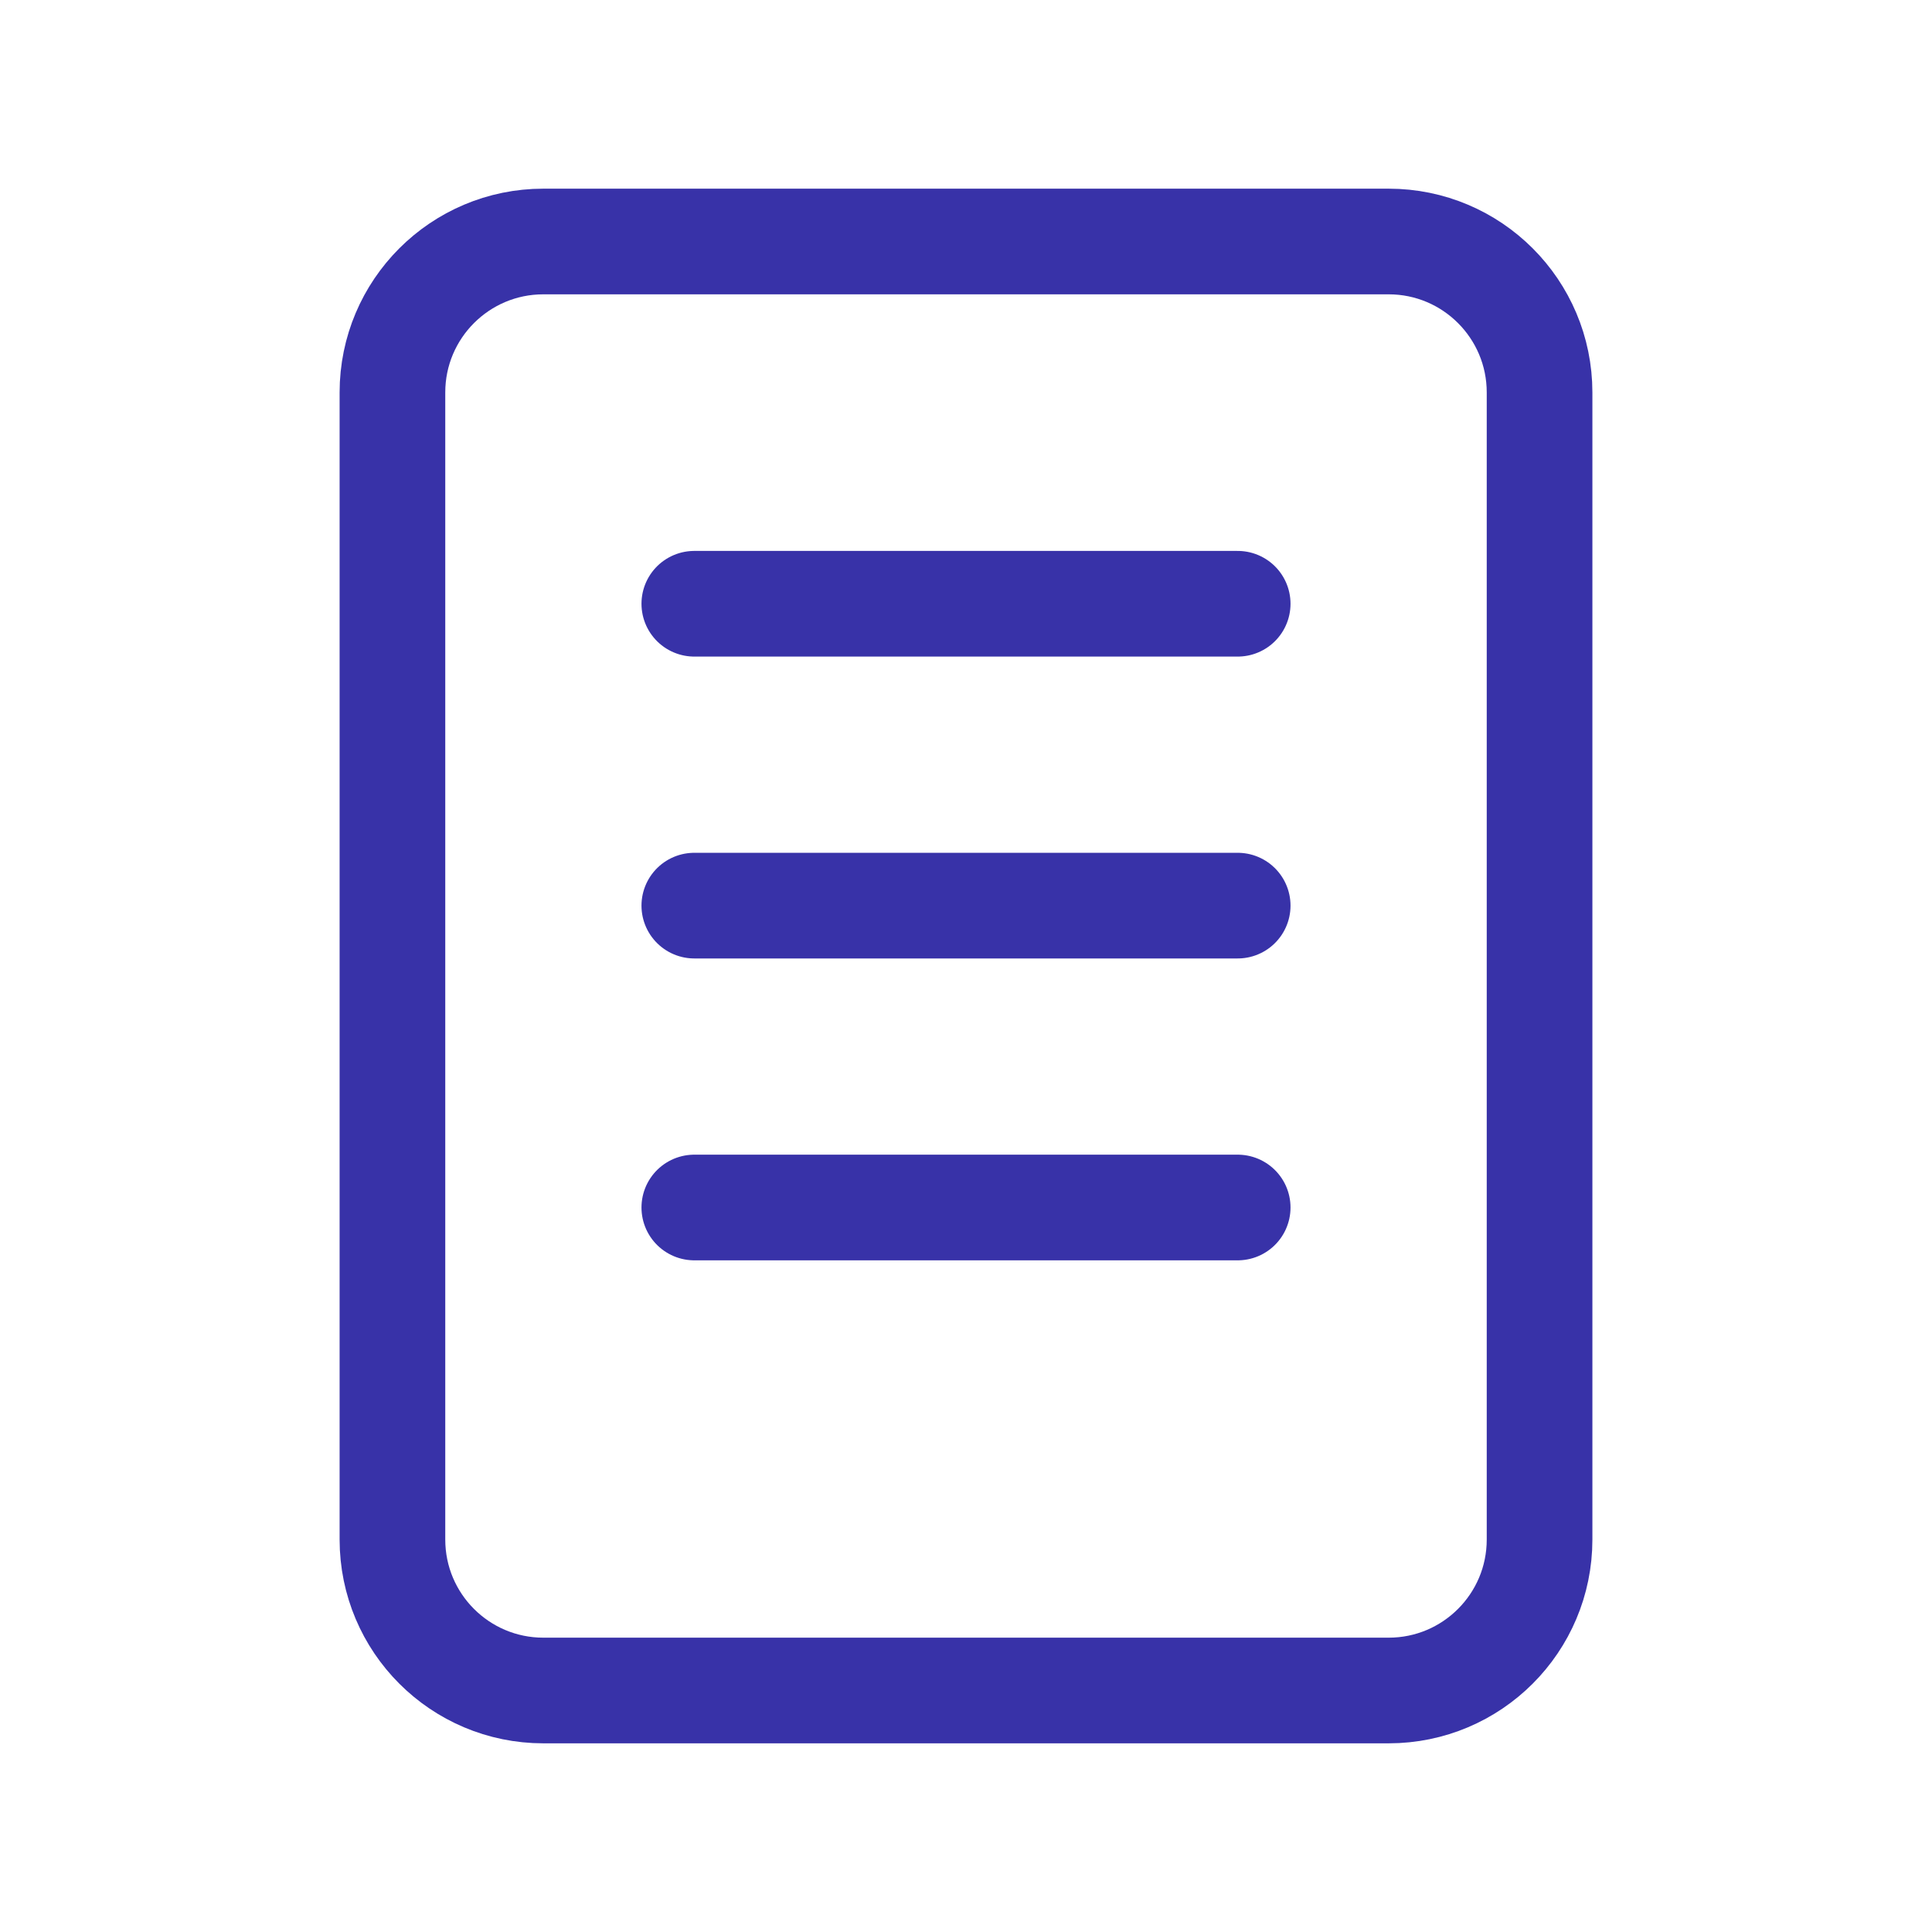
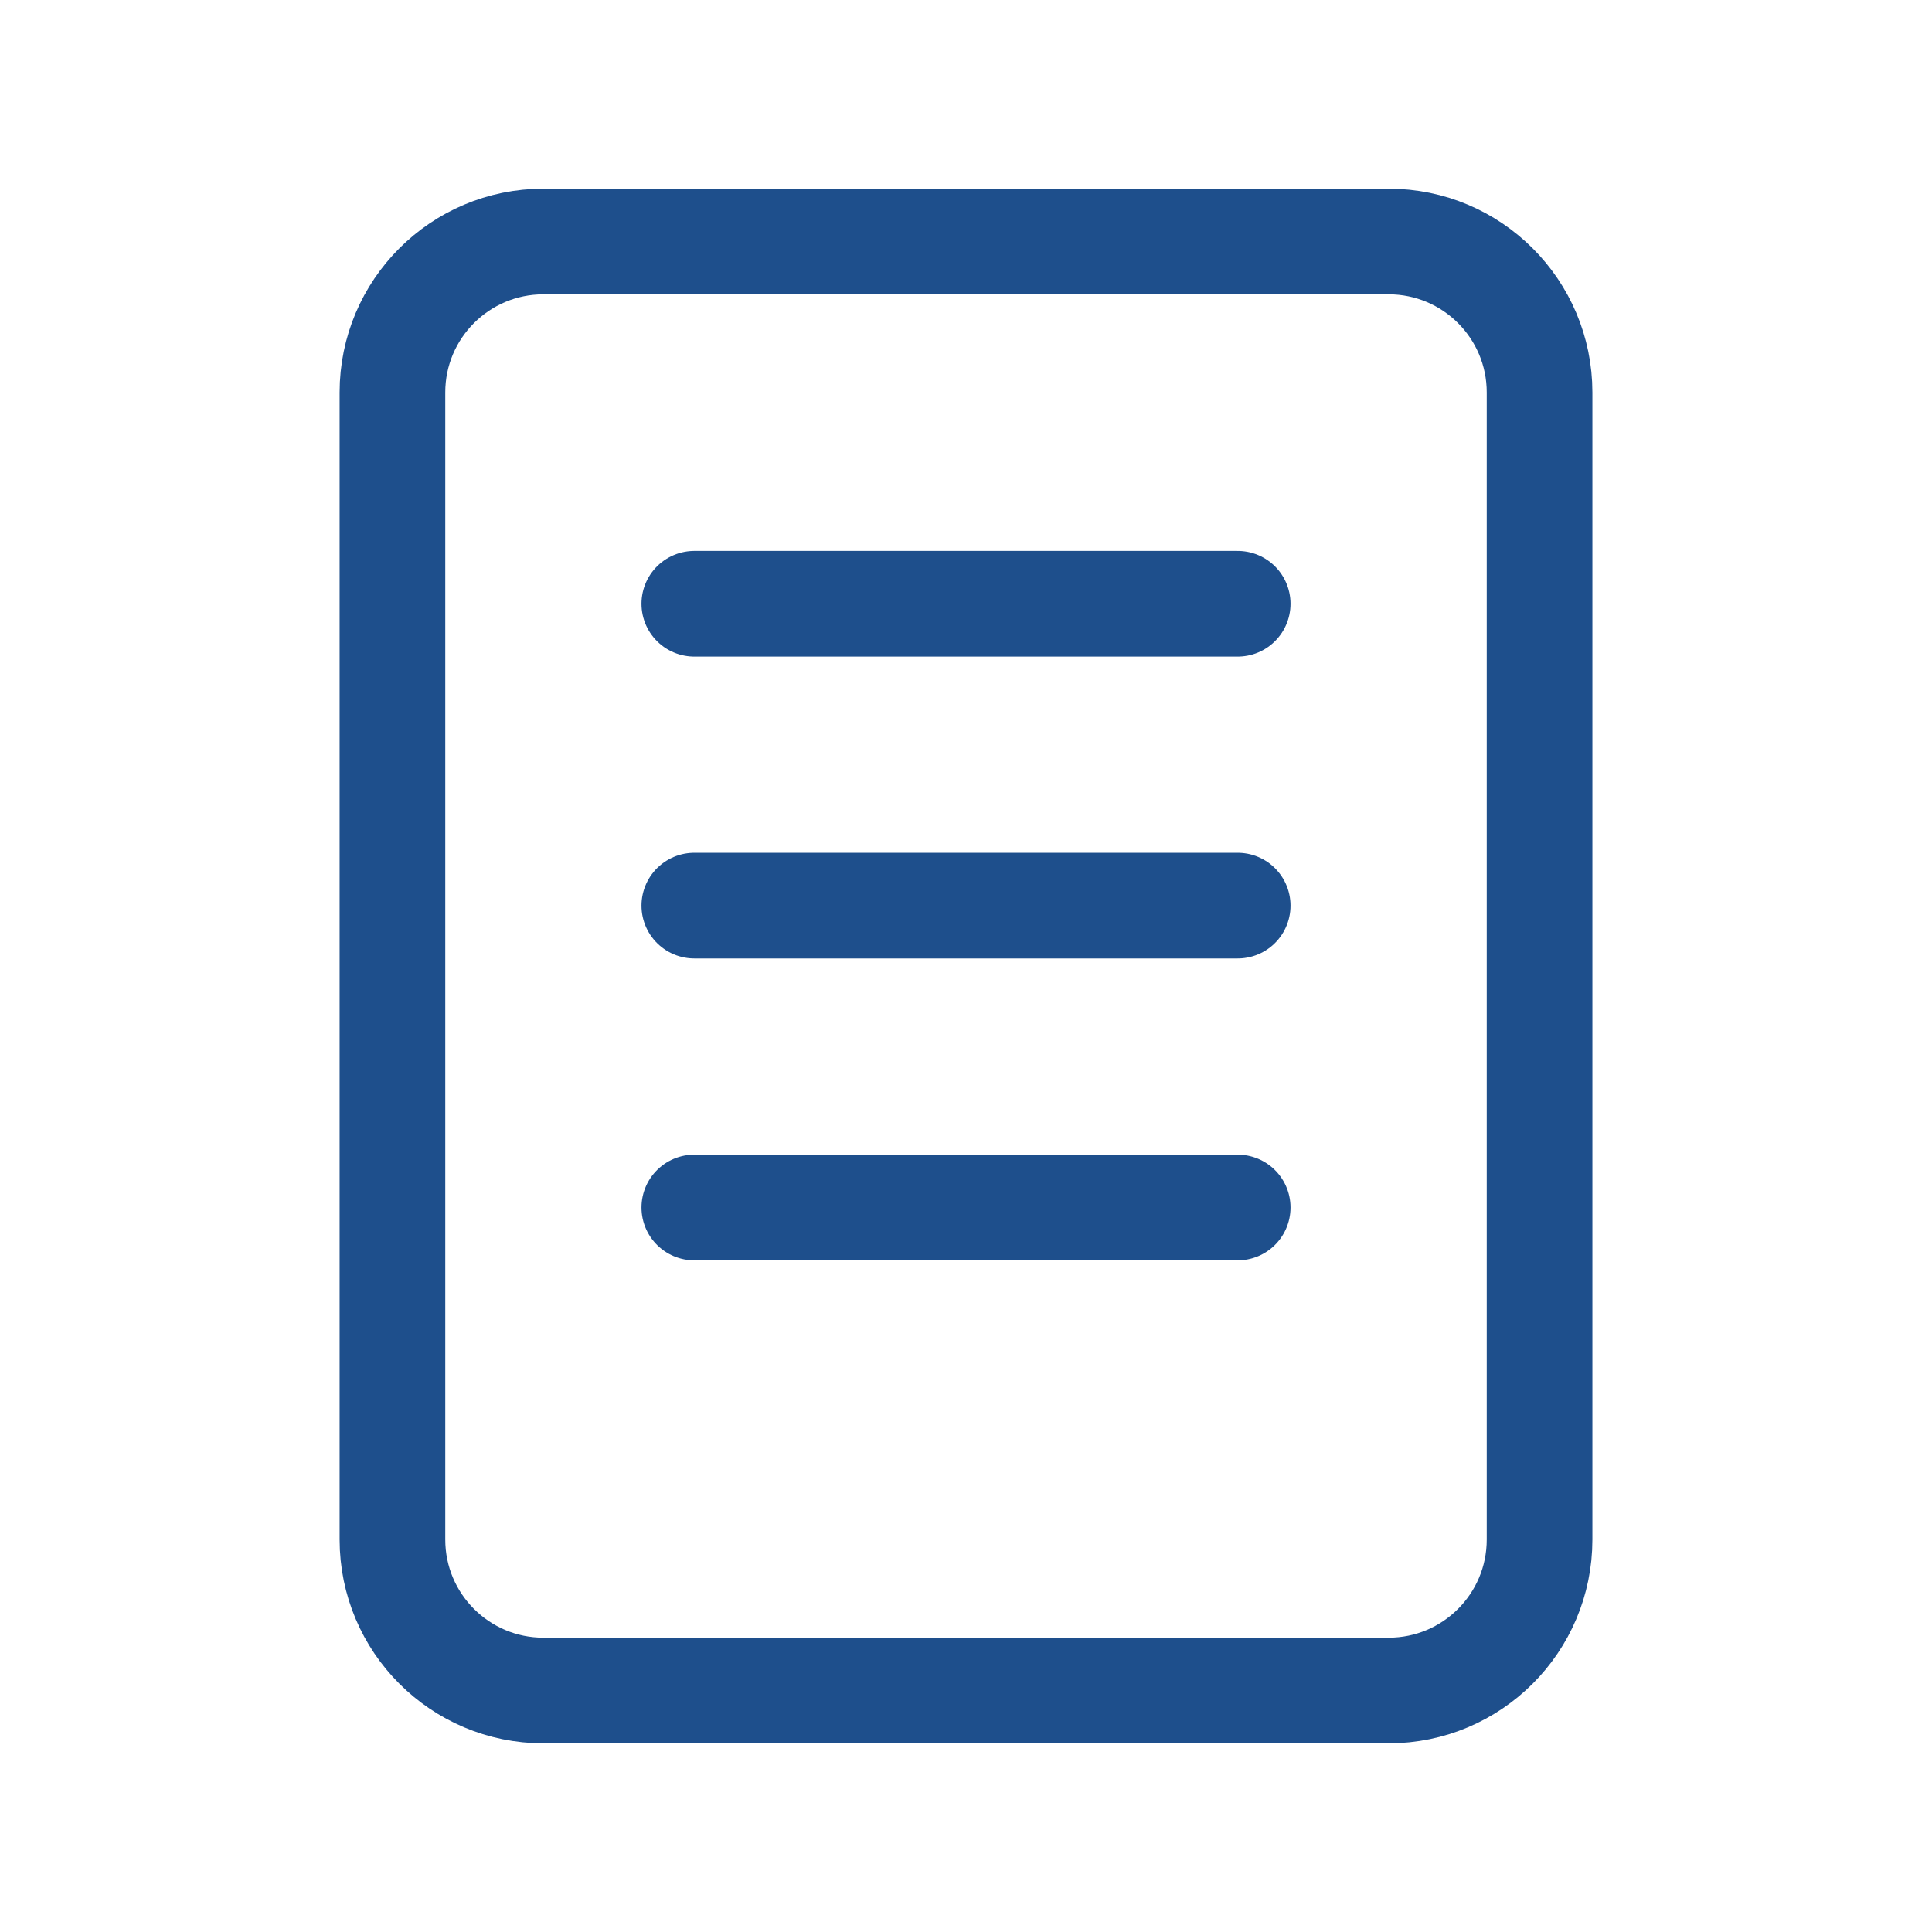
<svg xmlns="http://www.w3.org/2000/svg" viewBox="0 0 64 64">
-   <g fill="none" stroke="#3832A8" stroke-width="3.5" stroke-linecap="round" stroke-linejoin="round">
+   <g fill="none" stroke="#1E4F8C" stroke-width="3.5" stroke-linecap="round" stroke-linejoin="round">
    <rect x="13" y="8" width="38" height="48" rx="5" />
    <path d="M23 20h18M23 30h18M23 40h18" />
  </g>
</svg>
